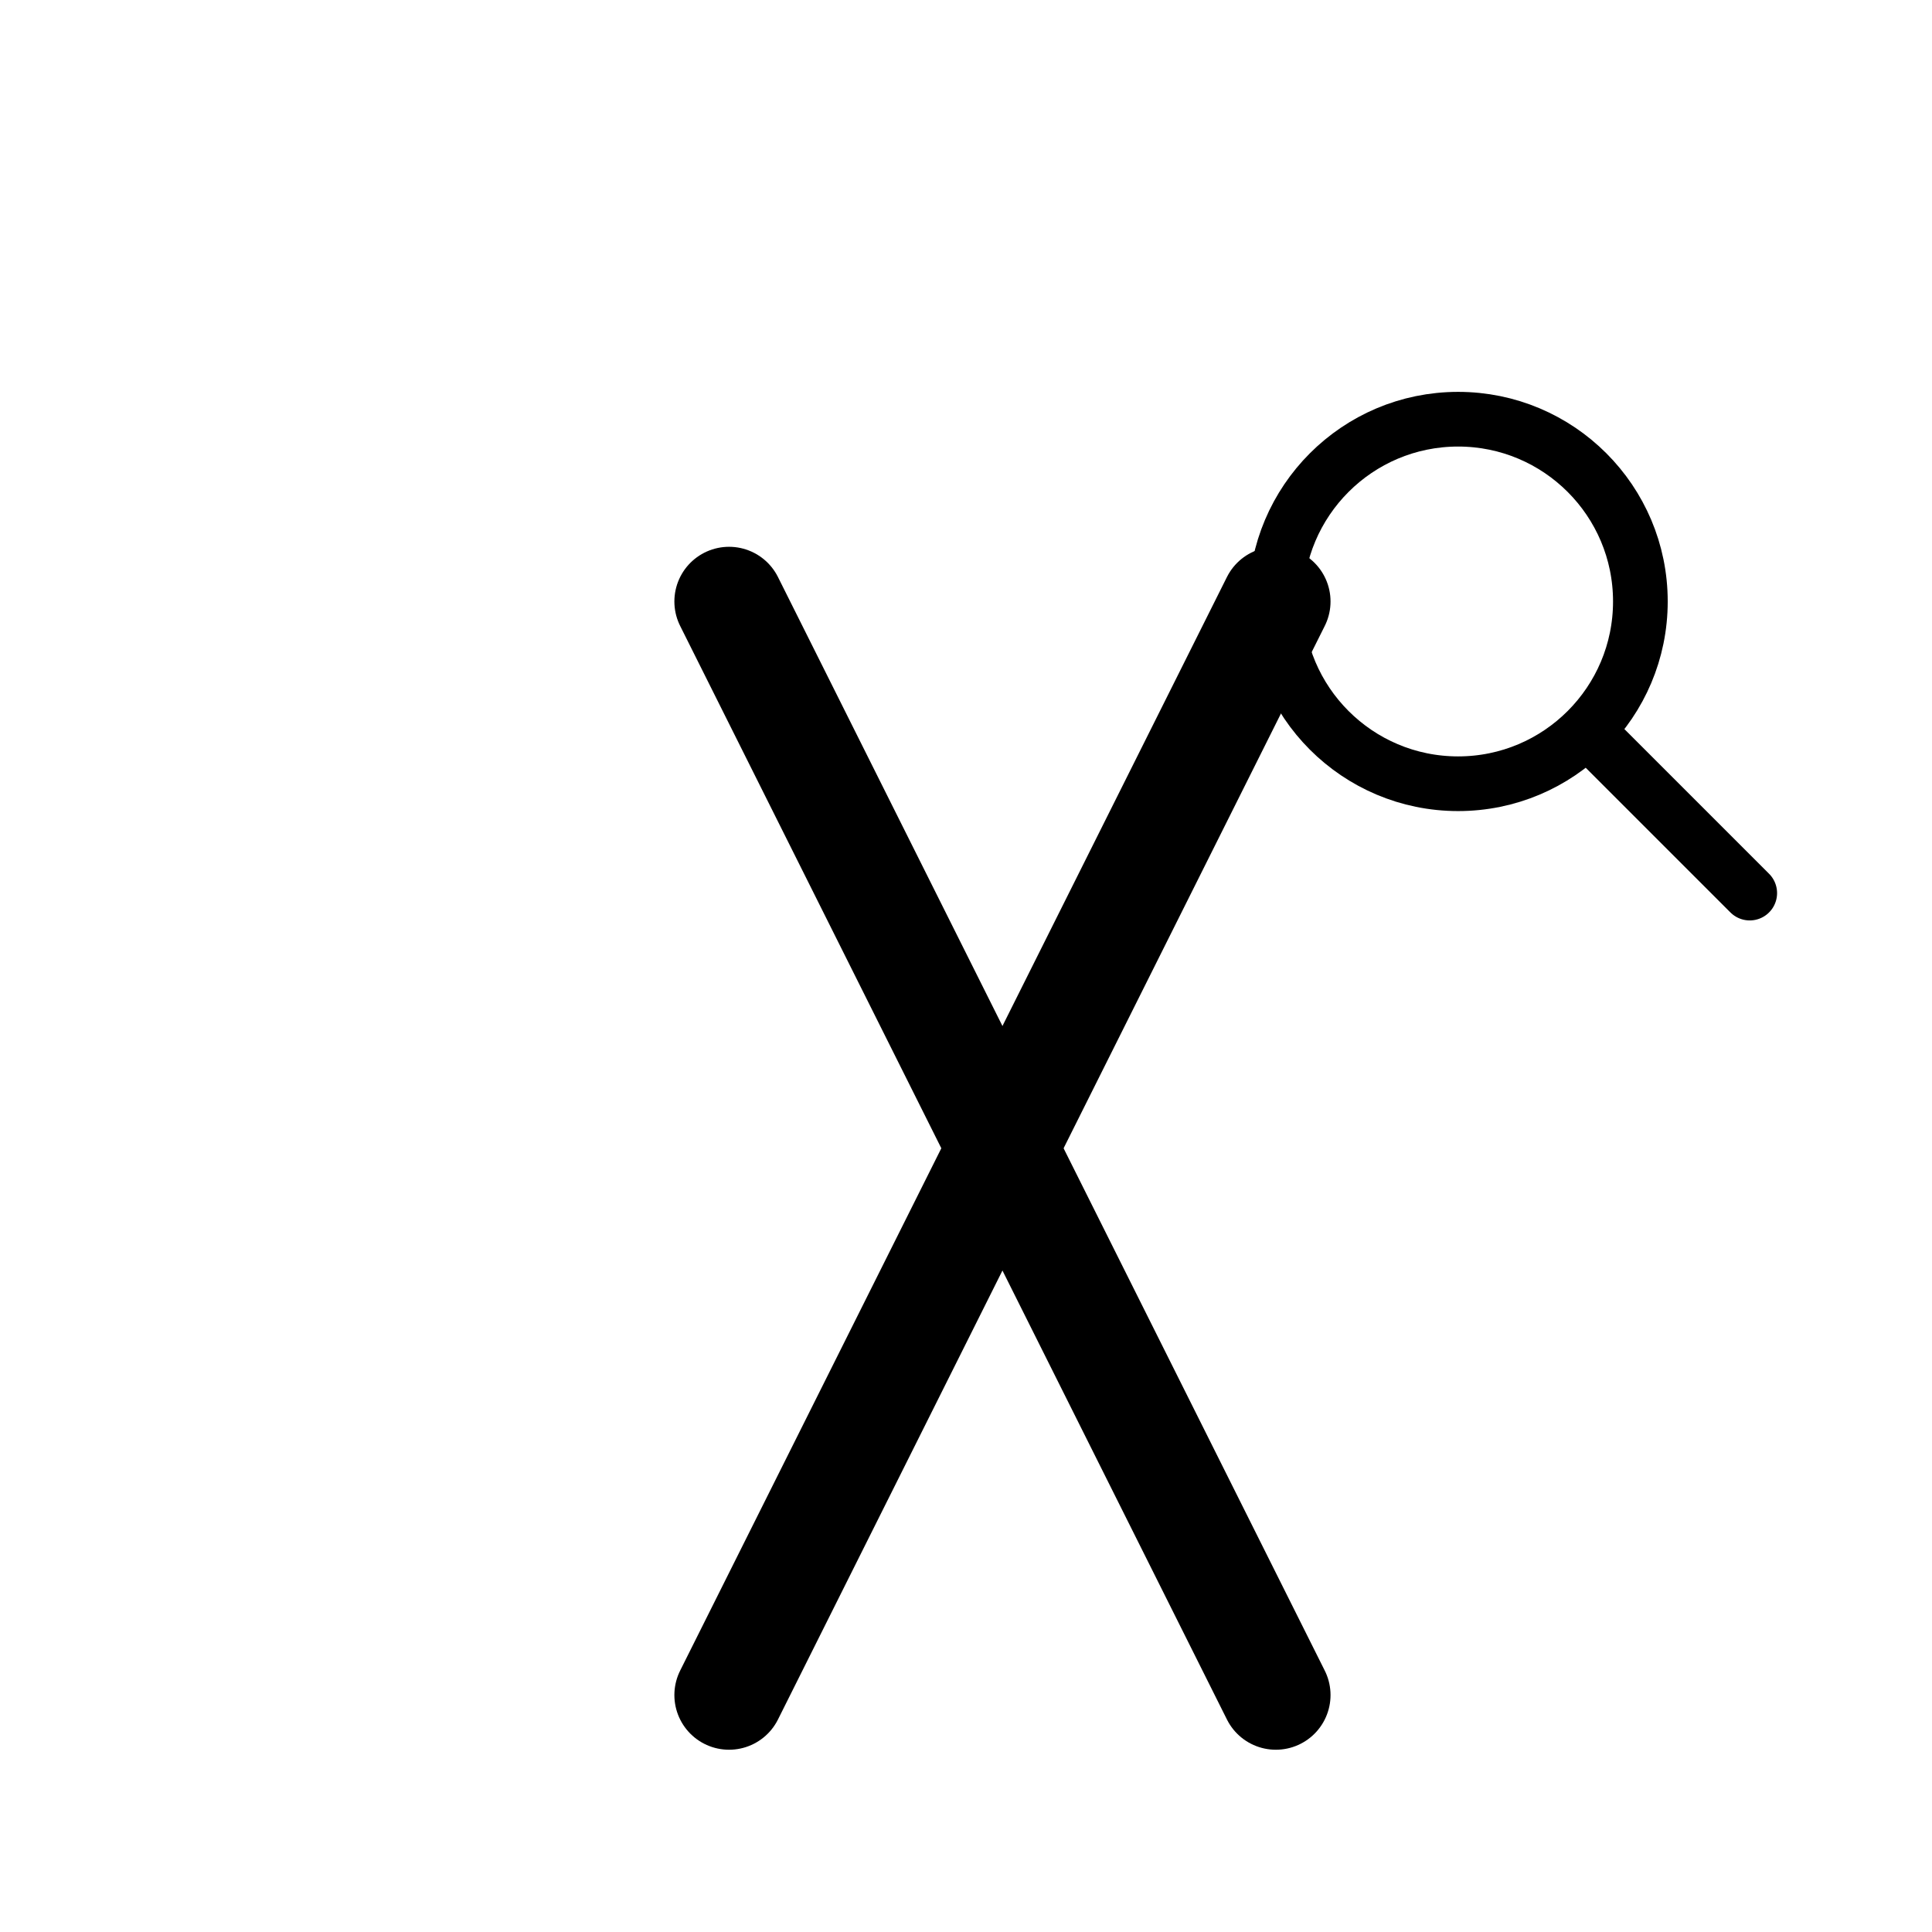
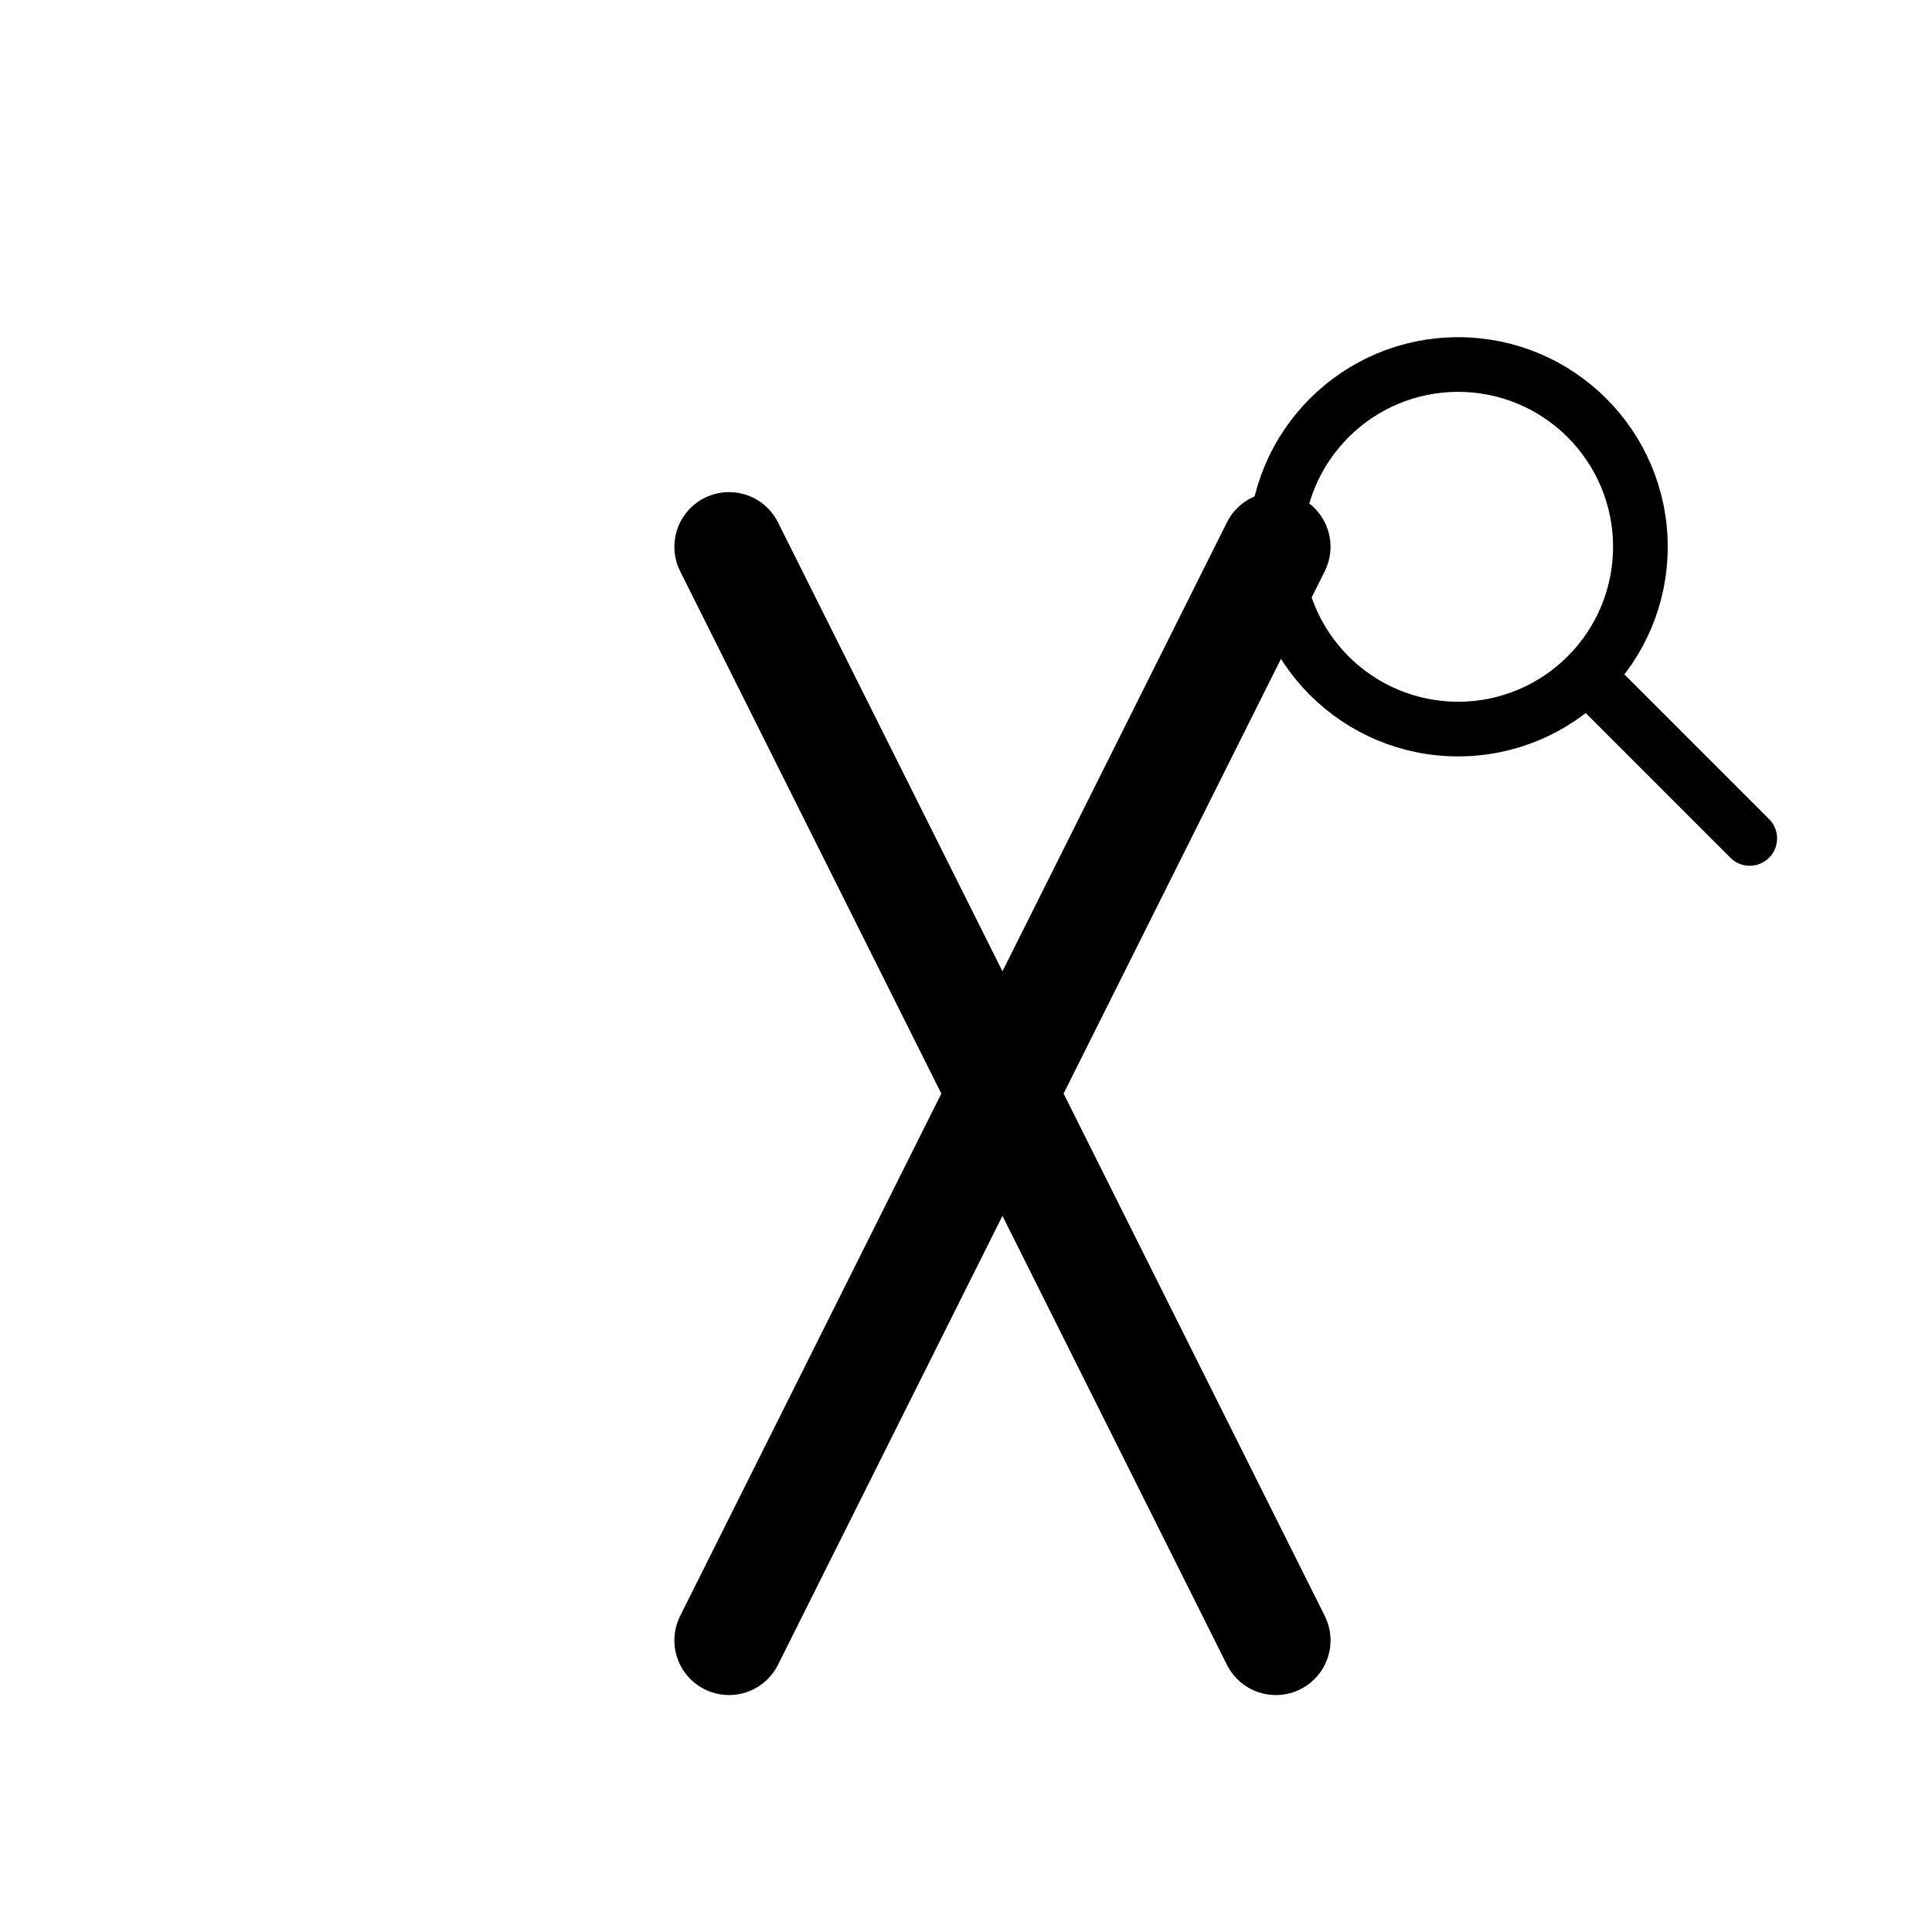
- <svg xmlns="http://www.w3.org/2000/svg" width="30" height="30" viewBox="0 0 53 50" fill="none">
+ <svg xmlns="http://www.w3.org/2000/svg" width="30" height="30" viewBox="0 0 53 53" fill="none">
  <path d="M20 15 L35 45" stroke="#000000" stroke-width="3" stroke-linecap="round" />
  <path d="M35 15 L20 45" stroke="#000000" stroke-width="3" stroke-linecap="round" />
  <g>
    <circle cx="40" cy="15" r="5" fill="none" stroke="#000000" stroke-width="1.5" />
    <line x1="44" y1="19" x2="48" y2="23" stroke="#000000" stroke-width="1.5" stroke-linecap="round" />
    <animateTransform attributeName="transform" type="rotate" from="0 40 15" to="360 40 15" dur="3s" repeatCount="indefinite" />
  </g>
</svg>
